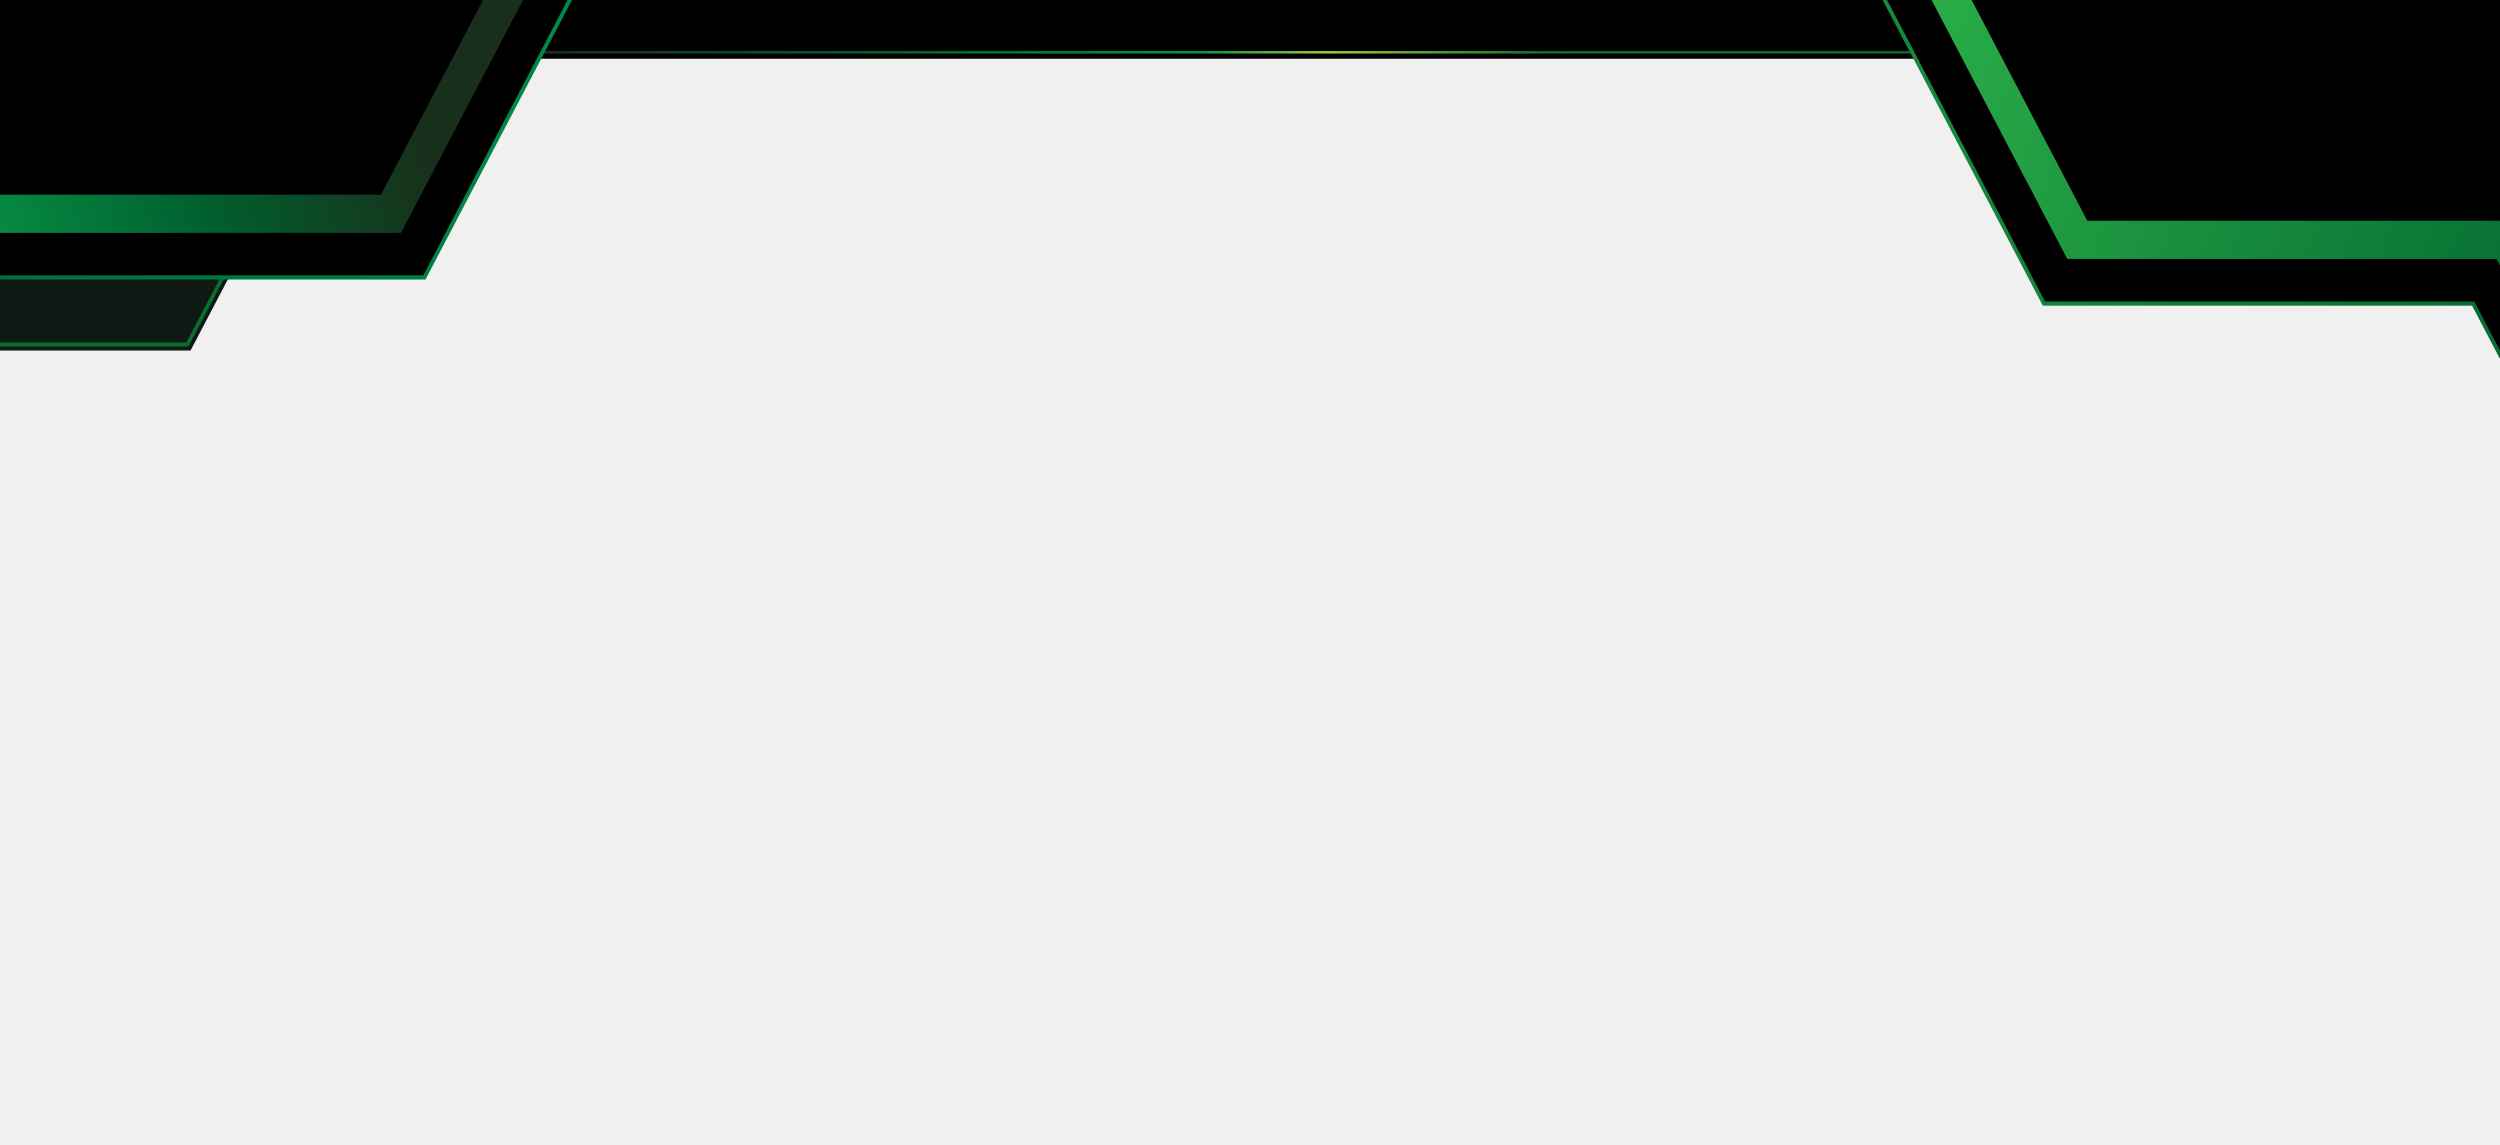
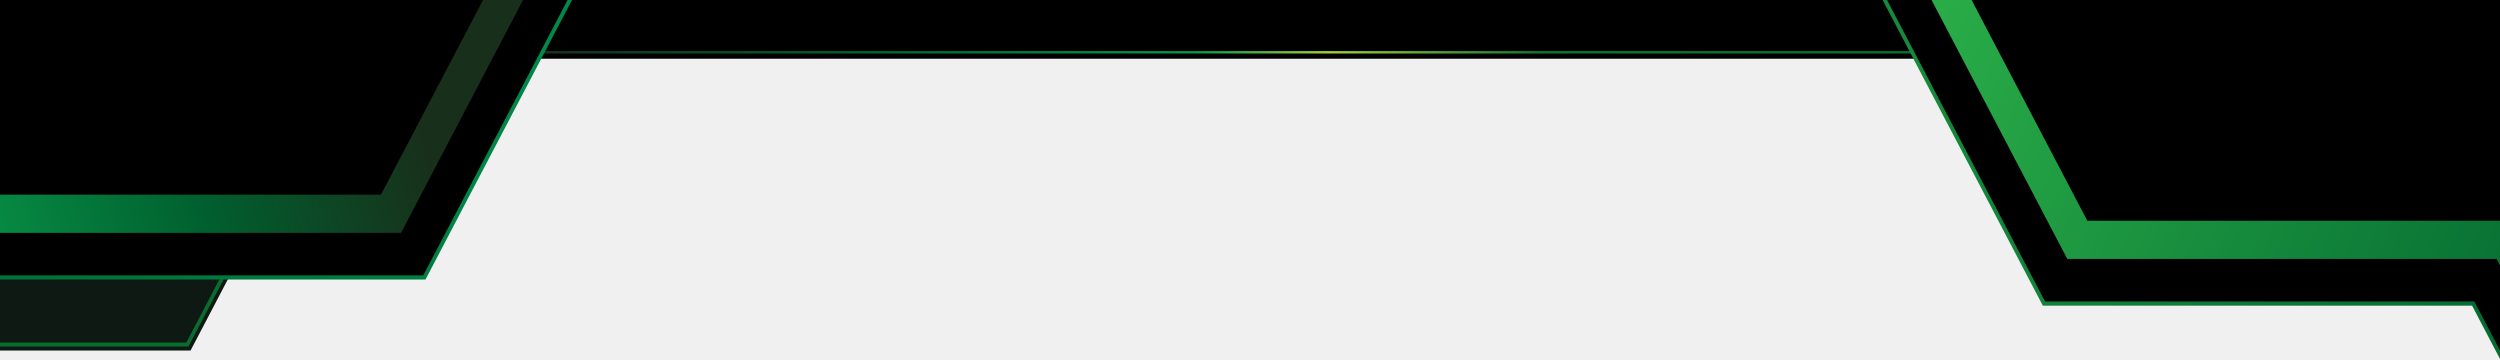
- <svg xmlns="http://www.w3.org/2000/svg" width="1872" height="857" viewBox="0 0 1872 857" fill="none">
-   <g clip-path="url(#clip0_152_2)">
-     <mask id="mask0_152_2" style="mask-type:luminance" maskUnits="userSpaceOnUse" x="0" y="0" width="1872" height="857">
+ <svg xmlns="http://www.w3.org/2000/svg" width="1872" height="269" viewBox="0 0 1872 269" fill="none">
+   <g clip-path="url(#clip0_167_66)">
+     <mask id="mask0_167_66" style="mask-type:luminance" maskUnits="userSpaceOnUse" x="0" y="0" width="1872" height="857">
      <path d="M1872 857H0V0H1872V857Z" fill="white" />
    </mask>
-     <g mask="url(#mask0_152_2)">
-       <path d="M-333.658 -384.838H481.994L142.668 262.497H-333.658V-384.838Z" fill="#0D1912" />
-       <path d="M-330.914 -381.815V259.507H141.075L477.244 -381.815H-330.914Z" fill="url(#paint0_linear_152_2)" />
-       <path d="M-328.17 -378.793V256.485H139.511L472.493 -378.793H-328.17Z" fill="#0D1912" />
-       <path d="M396.455 -330.432L114.164 208.125H-284.294V153.752H85.632L339.3 -330.432H396.455Z" fill="url(#paint1_linear_152_2)" />
+     <g mask="url(#mask0_167_66)">
+       <path d="M-333.658 -384.838H481.994L142.668 262.498H-333.658V-384.838Z" fill="#0D1912" />
+       <path d="M-330.914 -381.815V259.508H141.075L477.244 -381.815H-330.914Z" fill="url(#paint0_linear_167_66)" />
+       <path d="M-328.17 -378.792V256.485H139.511L472.493 -378.792H-328.17Z" fill="#0D1912" />
+       <path d="M396.455 -330.432L114.164 208.125H-284.294V153.752H85.632L339.3 -330.432H396.455Z" fill="url(#paint1_linear_167_66)" />
      <path d="M557.212 -345.49L438.448 -118.9H51.586L-109.137 187.705H-355.517V-345.49H557.212Z" fill="black" />
-       <path d="M553.878 -345.49L436.766 -122.085H49.934L-110.789 184.52H-355.517V-345.49H553.878Z" fill="url(#paint2_linear_152_2)" />
+       <path d="M553.878 -345.49L436.766 -122.085H49.934L-110.789 184.52H-355.517V-345.49H553.878Z" fill="url(#paint2_linear_167_66)" />
      <path d="M550.544 -345.49L435.114 -125.27H48.252L-112.441 181.335L-355.517 181.367V-345.49H550.544Z" fill="#0D1912" />
-       <path d="M9.097 -171.355L16.591 -185.688H31.61H403.453L487.223 -345.49H517.201L418.443 -157.055H31.61L-129.113 149.55H-355.517V120.95H-144.132L9.097 -171.355Z" fill="url(#paint3_linear_152_2)" />
+       <path d="M9.097 -171.355L16.591 -185.687H31.61H403.453L487.223 -345.49H517.201L418.443 -157.055H31.61L-129.113 149.55H-355.517V120.95H-144.132L9.097 -171.355Z" fill="url(#paint3_linear_167_66)" />
      <path d="M1636.59 -470L1916 43.965H149.446L-130 -470H1636.59Z" fill="black" />
-       <path d="M-123.704 -466.143L151.544 40.108H1909.74L1634.5 -466.143H-123.704Z" fill="url(#paint4_linear_152_2)" />
+       <path d="M-123.704 -466.143L151.544 40.108H1909.74L1634.5 -466.143H-123.704Z" fill="url(#paint4_linear_167_66)" />
      <path d="M-117.408 -460.285L153.643 38.251H1903.45L1632.4 -460.285H-117.408Z" fill="black" />
-       <path d="M756.784 -350.965L895.908 -85.472H1364.89L1529.68 228.9H1851.1L2044.54 597.905H2625.88L2236.04 -145.792H2111.7L2004.15 -350.965H756.784Z" fill="url(#paint5_linear_152_2)" />
+       <path d="M756.784 -350.965L895.908 -85.472H1364.89L1529.68 228.9H1851.1L2044.54 597.905H2625.88L2236.04 -145.792H2111.7L2004.15 -350.965H756.784Z" fill="url(#paint5_linear_167_66)" />
      <path d="M761.771 -347.78L897.59 -88.658H1366.54L1531.33 225.715H1852.78L2046.2 594.72H2620.9L2234.39 -142.64H2110.02L2002.5 -347.78H761.771Z" fill="black" />
-       <path d="M2525.89 534.303L2202.73 -82.222H2078.36L2070.86 -96.522L1970.84 -287.363H856.782L929.25 -149.075H1398.2L1405.69 -134.775L1562.99 165.298H1884.44L1891.94 179.598L2077.86 534.303H2525.89ZM2570.88 562.903H2062.84L1869.42 193.897H1547.98L1383.18 -120.475H914.232L811.755 -315.995H1985.83L2093.35 -110.855H2217.72L2570.88 562.903Z" fill="url(#paint6_linear_152_2)" />
-       <path d="M-952.816 -237.198H552.673L318.596 209.32H-68.236L-228.959 515.957H-558.548L-793.008 963.287H-952.816V-237.198Z" fill="url(#paint7_linear_152_2)" />
-       <path d="M-952.816 -234.012H547.657L316.944 206.167H-69.918L-230.641 512.772H-560.201L-794.69 960.102H-952.816V-234.012Z" fill="black" />
-       <path d="M-952.816 899.685H-826.351L-599.356 466.687L-591.861 452.355H-576.872H-262.301L-109.073 160.05L-101.579 145.75H-86.56H285.283L452.675 -173.595H-952.816V-202.228H497.672L300.273 174.35H-86.56L-247.283 480.987H-576.872L-811.361 928.317H-952.816V899.685Z" fill="url(#paint8_linear_152_2)" />
+       <path d="M2525.89 534.303L2202.73 -82.222H2078.36L2070.86 -96.522L1970.84 -287.362H856.782L929.25 -149.075H1398.2L1405.69 -134.775L1562.99 165.298H1884.44L1891.94 179.598L2077.86 534.303H2525.89ZM2570.88 562.903H2062.84L1869.42 193.898H1547.98L1383.18 -120.475H914.232L811.755 -315.995H1985.83L2093.35 -110.855H2217.72L2570.88 562.903Z" fill="url(#paint6_linear_167_66)" />
+       <path d="M-952.816 -237.198H552.673L318.596 209.32H-68.236L-228.959 515.957H-558.548L-793.008 963.287H-952.816V-237.198Z" fill="url(#paint7_linear_167_66)" />
+       <path d="M-952.816 -234.012H547.657L316.944 206.167H-69.918L-230.641 512.772H-560.201L-794.69 960.103H-952.816V-234.012Z" fill="black" />
+       <path d="M-952.816 899.685H-826.351L-599.356 466.687L-591.861 452.355H-576.872H-262.301L-109.073 160.05L-101.579 145.75H-86.56H285.283L452.675 -173.595H-952.816V-202.228H497.672L300.273 174.35H-86.56L-247.283 480.987H-576.872L-811.361 928.317H-952.816V899.685Z" fill="url(#paint8_linear_167_66)" />
    </g>
  </g>
  <defs>
-     <linearGradient id="paint0_linear_152_2" x1="6101.8" y1="-61.17" x2="-6844.6" y2="-61.17" gradientUnits="userSpaceOnUse">
+     <linearGradient id="paint0_linear_167_66" x1="6101.8" y1="-61.17" x2="-6844.6" y2="-61.17" gradientUnits="userSpaceOnUse">
      <stop offset="0.06" stop-color="#003814" />
      <stop offset="0.09" stop-color="#003C17" />
      <stop offset="0.12" stop-color="#004A20" />
      <stop offset="0.15" stop-color="#00612F" />
      <stop offset="0.18" stop-color="#008B4A" />
      <stop offset="0.22" stop-color="#008445" />
      <stop offset="0.27" stop-color="#007138" />
      <stop offset="0.29" stop-color="#00632F" />
      <stop offset="0.61" stop-color="#0F752E" />
      <stop offset="0.69" stop-color="#9DCB3B" />
      <stop offset="0.74" stop-color="#089447" />
      <stop offset="0.87" stop-color="#00602F" />
      <stop offset="0.99" stop-color="#18301B" />
    </linearGradient>
-     <linearGradient id="paint1_linear_152_2" x1="372.643" y1="-996.682" x2="-159.132" y2="261.05" gradientUnits="userSpaceOnUse">
+     <linearGradient id="paint1_linear_167_66" x1="372.643" y1="-996.682" x2="-159.132" y2="261.05" gradientUnits="userSpaceOnUse">
      <stop offset="0.06" stop-color="#003814" />
      <stop offset="0.09" stop-color="#003C17" />
      <stop offset="0.12" stop-color="#004A20" />
      <stop offset="0.15" stop-color="#00612F" />
      <stop offset="0.18" stop-color="#008B4A" />
      <stop offset="0.22" stop-color="#008445" />
      <stop offset="0.27" stop-color="#007138" />
      <stop offset="0.29" stop-color="#00632F" />
      <stop offset="0.61" stop-color="#0F752E" />
      <stop offset="0.69" stop-color="#9DCB3B" />
      <stop offset="0.74" stop-color="#089447" />
      <stop offset="0.87" stop-color="#00602F" />
      <stop offset="0.99" stop-color="#18301B" />
    </linearGradient>
-     <linearGradient id="paint2_linear_152_2" x1="554.746" y1="-1214.68" x2="-1493.01" y2="2005.47" gradientUnits="userSpaceOnUse">
+     <linearGradient id="paint2_linear_167_66" x1="554.746" y1="-1214.68" x2="-1493.01" y2="2005.47" gradientUnits="userSpaceOnUse">
      <stop offset="0.06" stop-color="#003814" />
      <stop offset="0.09" stop-color="#003C17" />
      <stop offset="0.12" stop-color="#004A20" />
      <stop offset="0.15" stop-color="#00612F" />
      <stop offset="0.18" stop-color="#008B4A" />
      <stop offset="0.22" stop-color="#008445" />
      <stop offset="0.27" stop-color="#007138" />
      <stop offset="0.29" stop-color="#00632F" />
      <stop offset="0.61" stop-color="#2DB34A" />
      <stop offset="0.69" stop-color="#9DCB3B" />
      <stop offset="0.74" stop-color="#089447" />
      <stop offset="0.87" stop-color="#00602F" />
      <stop offset="0.99" stop-color="#18301B" />
    </linearGradient>
-     <linearGradient id="paint3_linear_152_2" x1="-426.717" y1="780.375" x2="414.036" y2="-427.282" gradientUnits="userSpaceOnUse">
+     <linearGradient id="paint3_linear_167_66" x1="-426.717" y1="780.375" x2="414.036" y2="-427.282" gradientUnits="userSpaceOnUse">
      <stop offset="0.06" stop-color="#003814" />
      <stop offset="0.09" stop-color="#003C17" />
      <stop offset="0.12" stop-color="#004A20" />
      <stop offset="0.15" stop-color="#00612F" />
      <stop offset="0.18" stop-color="#008B4A" />
      <stop offset="0.22" stop-color="#008445" />
      <stop offset="0.27" stop-color="#007138" />
      <stop offset="0.29" stop-color="#00632F" />
      <stop offset="0.61" stop-color="#2DB34A" />
      <stop offset="0.69" stop-color="#9DCB3B" />
      <stop offset="0.74" stop-color="#089447" />
      <stop offset="0.87" stop-color="#00602F" />
      <stop offset="0.99" stop-color="#18301B" />
    </linearGradient>
-     <linearGradient id="paint4_linear_152_2" x1="936.769" y1="-380.768" x2="778.637" y2="156.806" gradientUnits="userSpaceOnUse">
+     <linearGradient id="paint4_linear_167_66" x1="936.769" y1="-380.768" x2="778.637" y2="156.806" gradientUnits="userSpaceOnUse">
      <stop offset="0.06" stop-color="#003814" />
      <stop offset="0.09" stop-color="#003C17" />
      <stop offset="0.12" stop-color="#004A20" />
      <stop offset="0.15" stop-color="#00612F" />
      <stop offset="0.18" stop-color="#008B4A" />
      <stop offset="0.22" stop-color="#008445" />
      <stop offset="0.27" stop-color="#007138" />
      <stop offset="0.29" stop-color="#00632F" />
      <stop offset="0.61" stop-color="#0F752E" />
      <stop offset="0.69" stop-color="#9DCB3B" />
      <stop offset="0.74" stop-color="#089447" />
      <stop offset="0.87" stop-color="#00602F" />
      <stop offset="0.99" stop-color="#18301B" />
    </linearGradient>
-     <linearGradient id="paint5_linear_152_2" x1="3104.81" y1="123.47" x2="-680.161" y2="123.47" gradientUnits="userSpaceOnUse">
+     <linearGradient id="paint5_linear_167_66" x1="3104.81" y1="123.47" x2="-680.161" y2="123.47" gradientUnits="userSpaceOnUse">
      <stop offset="0.06" stop-color="#003814" />
      <stop offset="0.09" stop-color="#003C17" />
      <stop offset="0.12" stop-color="#004A20" />
      <stop offset="0.15" stop-color="#00612F" />
      <stop offset="0.18" stop-color="#008B4A" />
      <stop offset="0.22" stop-color="#008445" />
      <stop offset="0.27" stop-color="#007138" />
      <stop offset="0.29" stop-color="#00632F" />
      <stop offset="0.61" stop-color="#2DB34A" />
      <stop offset="0.69" stop-color="#9DCB3B" />
      <stop offset="0.74" stop-color="#089447" />
      <stop offset="0.87" stop-color="#00602F" />
      <stop offset="0.99" stop-color="#18301B" />
    </linearGradient>
-     <linearGradient id="paint6_linear_152_2" x1="2559.26" y1="384.607" x2="697.8" y2="-364.403" gradientUnits="userSpaceOnUse">
+     <linearGradient id="paint6_linear_167_66" x1="2559.26" y1="384.608" x2="697.8" y2="-364.403" gradientUnits="userSpaceOnUse">
      <stop offset="0.06" stop-color="#003814" />
      <stop offset="0.09" stop-color="#003C17" />
      <stop offset="0.12" stop-color="#004A20" />
      <stop offset="0.15" stop-color="#00612F" />
      <stop offset="0.18" stop-color="#008B4A" />
      <stop offset="0.22" stop-color="#008445" />
      <stop offset="0.27" stop-color="#007138" />
      <stop offset="0.29" stop-color="#00632F" />
      <stop offset="0.61" stop-color="#2DB34A" />
      <stop offset="0.69" stop-color="#9DCB3B" />
      <stop offset="0.74" stop-color="#089447" />
      <stop offset="0.87" stop-color="#00602F" />
      <stop offset="0.99" stop-color="#18301B" />
    </linearGradient>
-     <linearGradient id="paint7_linear_152_2" x1="262.226" y1="-1119.21" x2="-2233" y2="2804.6" gradientUnits="userSpaceOnUse">
+     <linearGradient id="paint7_linear_167_66" x1="262.226" y1="-1119.21" x2="-2233" y2="2804.6" gradientUnits="userSpaceOnUse">
      <stop offset="0.06" stop-color="#003814" />
      <stop offset="0.09" stop-color="#003C17" />
      <stop offset="0.12" stop-color="#004A20" />
      <stop offset="0.15" stop-color="#00612F" />
      <stop offset="0.18" stop-color="#008B4A" />
      <stop offset="0.22" stop-color="#008445" />
      <stop offset="0.27" stop-color="#007138" />
      <stop offset="0.29" stop-color="#00632F" />
      <stop offset="0.61" stop-color="#2DB34A" />
      <stop offset="0.69" stop-color="#9DCB3B" />
      <stop offset="0.74" stop-color="#089447" />
      <stop offset="0.87" stop-color="#00602F" />
      <stop offset="0.99" stop-color="#18301B" />
    </linearGradient>
-     <linearGradient id="paint8_linear_152_2" x1="-1082.11" y1="425.412" x2="321.531" y2="64.573" gradientUnits="userSpaceOnUse">
+     <linearGradient id="paint8_linear_167_66" x1="-1082.11" y1="425.412" x2="321.531" y2="64.573" gradientUnits="userSpaceOnUse">
      <stop offset="0.06" stop-color="#003814" />
      <stop offset="0.09" stop-color="#003C17" />
      <stop offset="0.12" stop-color="#004A20" />
      <stop offset="0.15" stop-color="#00612F" />
      <stop offset="0.18" stop-color="#008B4A" />
      <stop offset="0.22" stop-color="#008445" />
      <stop offset="0.27" stop-color="#007138" />
      <stop offset="0.29" stop-color="#00632F" />
      <stop offset="0.61" stop-color="#2DB34A" />
      <stop offset="0.69" stop-color="#9DCB3B" />
      <stop offset="0.74" stop-color="#089447" />
      <stop offset="0.87" stop-color="#00602F" />
      <stop offset="0.99" stop-color="#18301B" />
    </linearGradient>
-     <clipPath id="clip0_152_2">
-       <rect width="1872" height="857" fill="white" />
+     <clipPath id="clip0_167_66">
+       <rect width="1872" height="269" fill="white" />
    </clipPath>
  </defs>
</svg>
